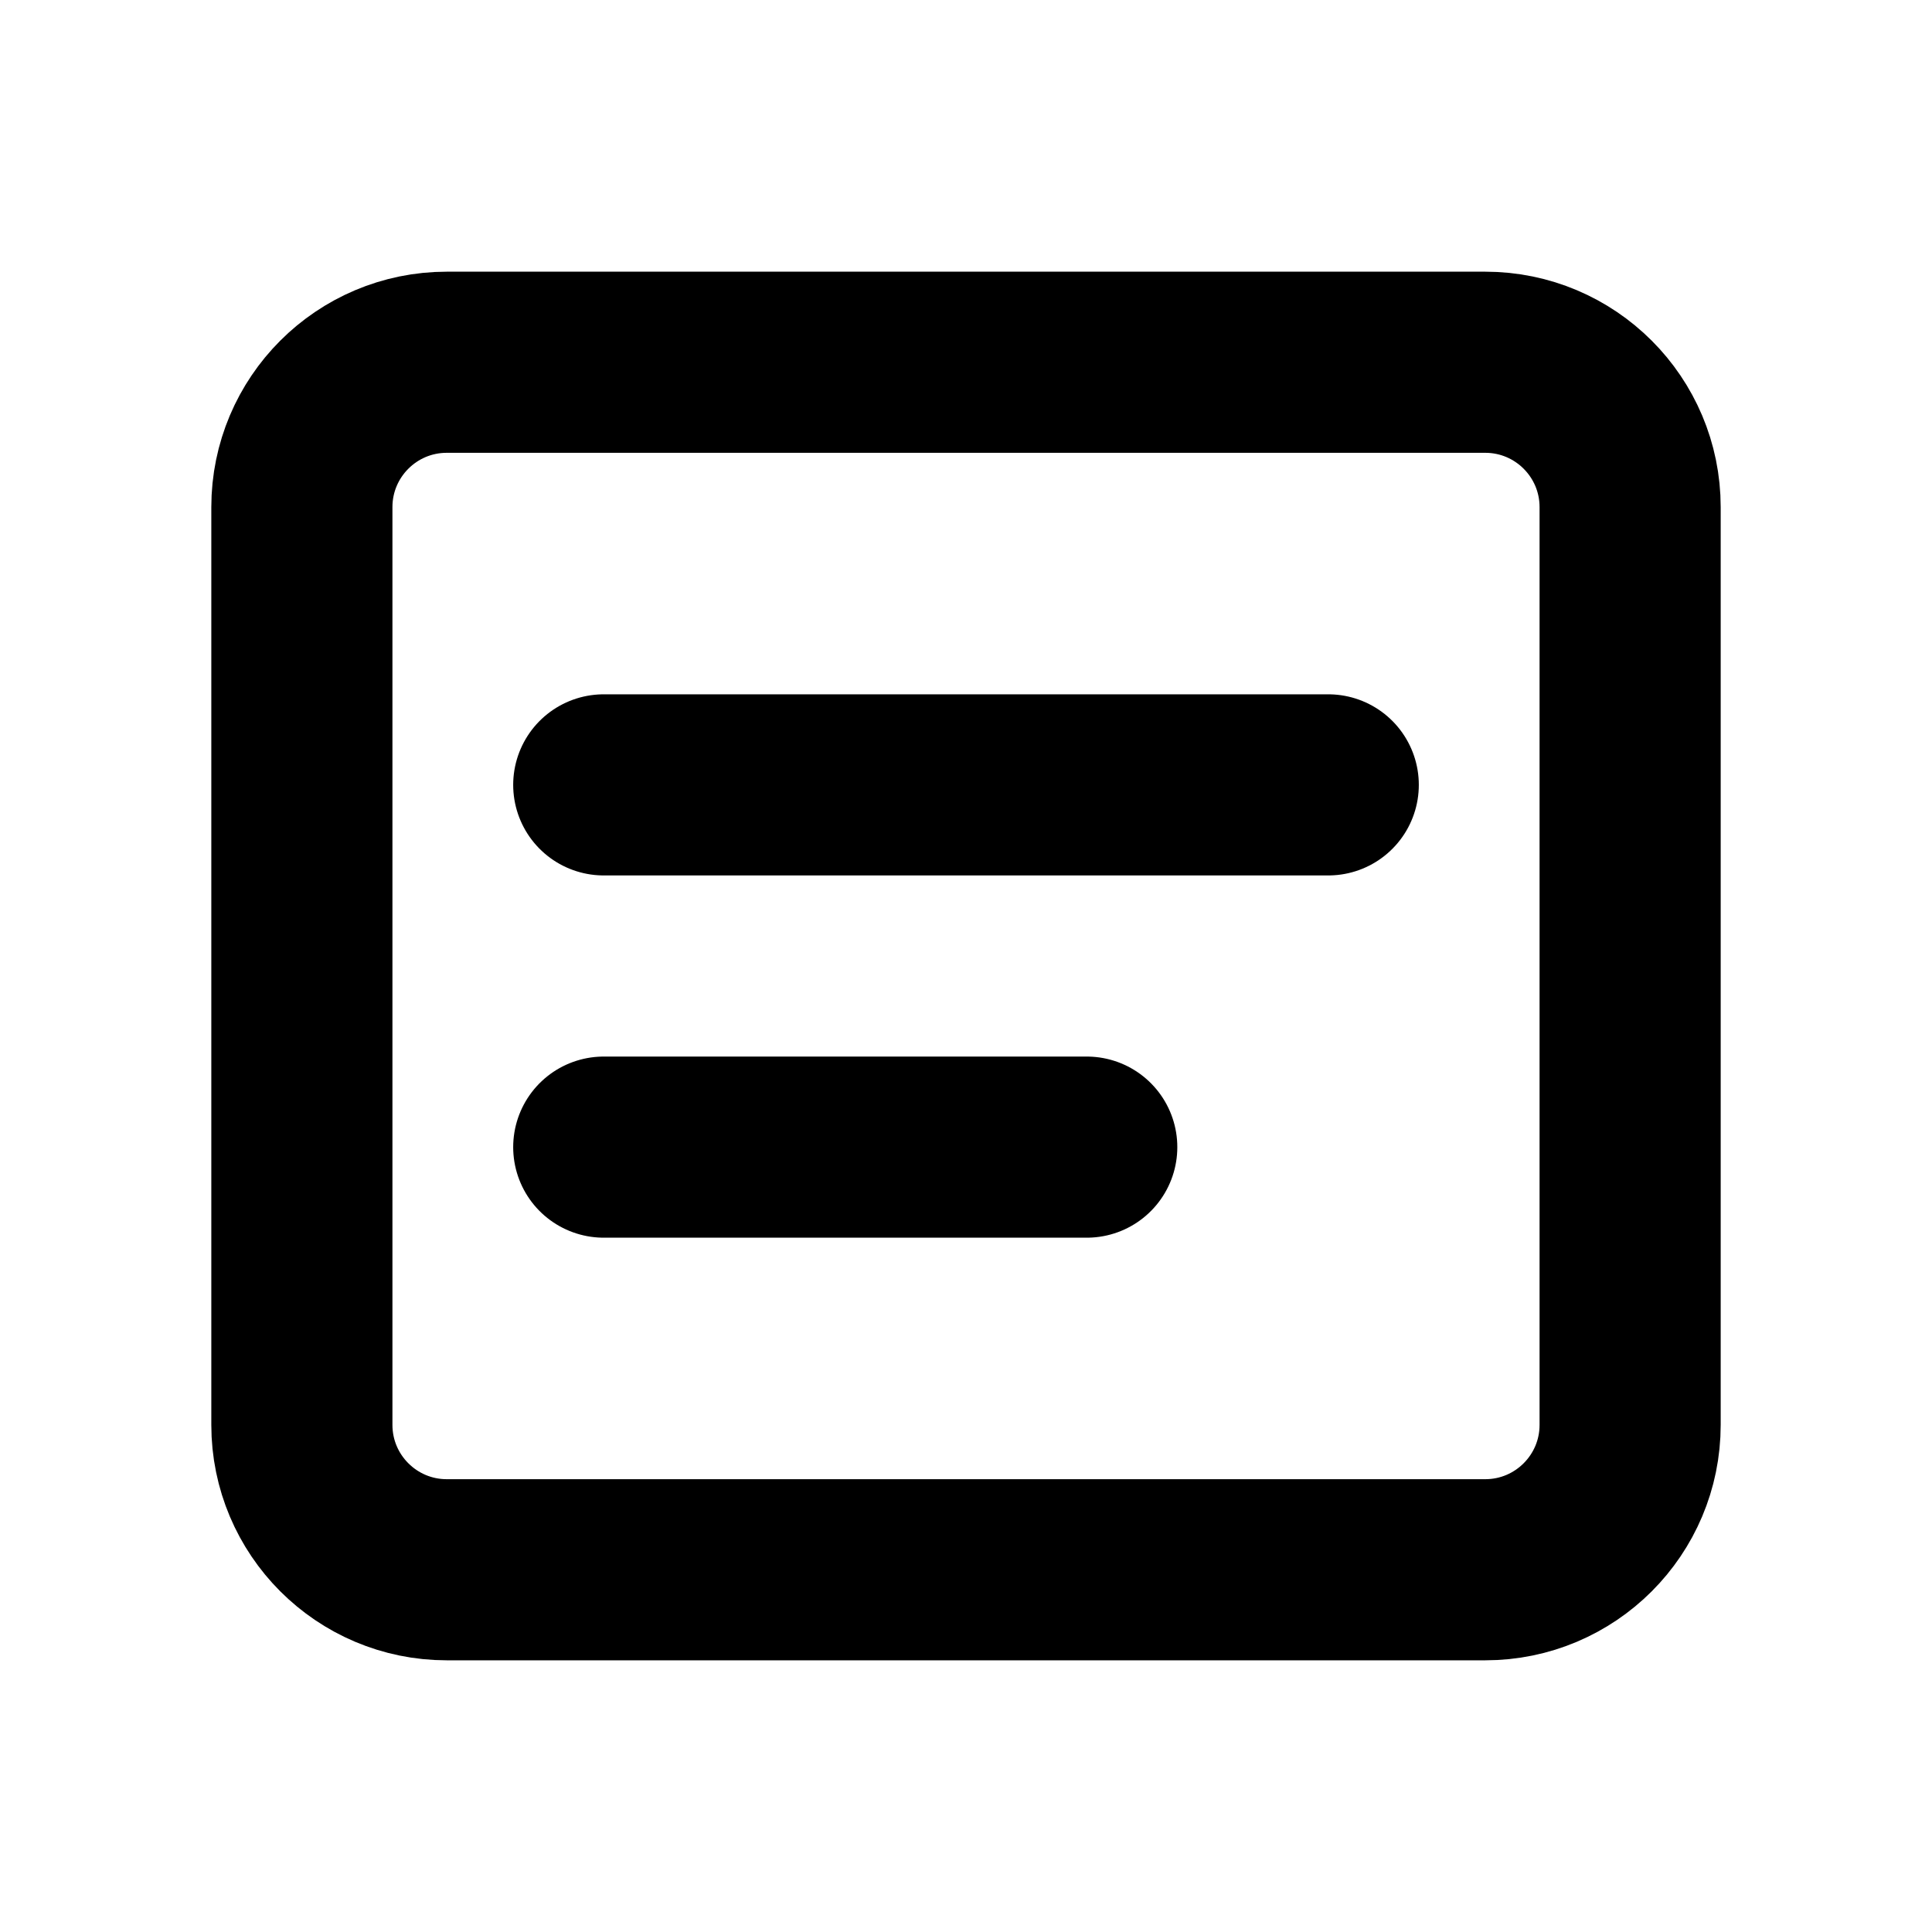
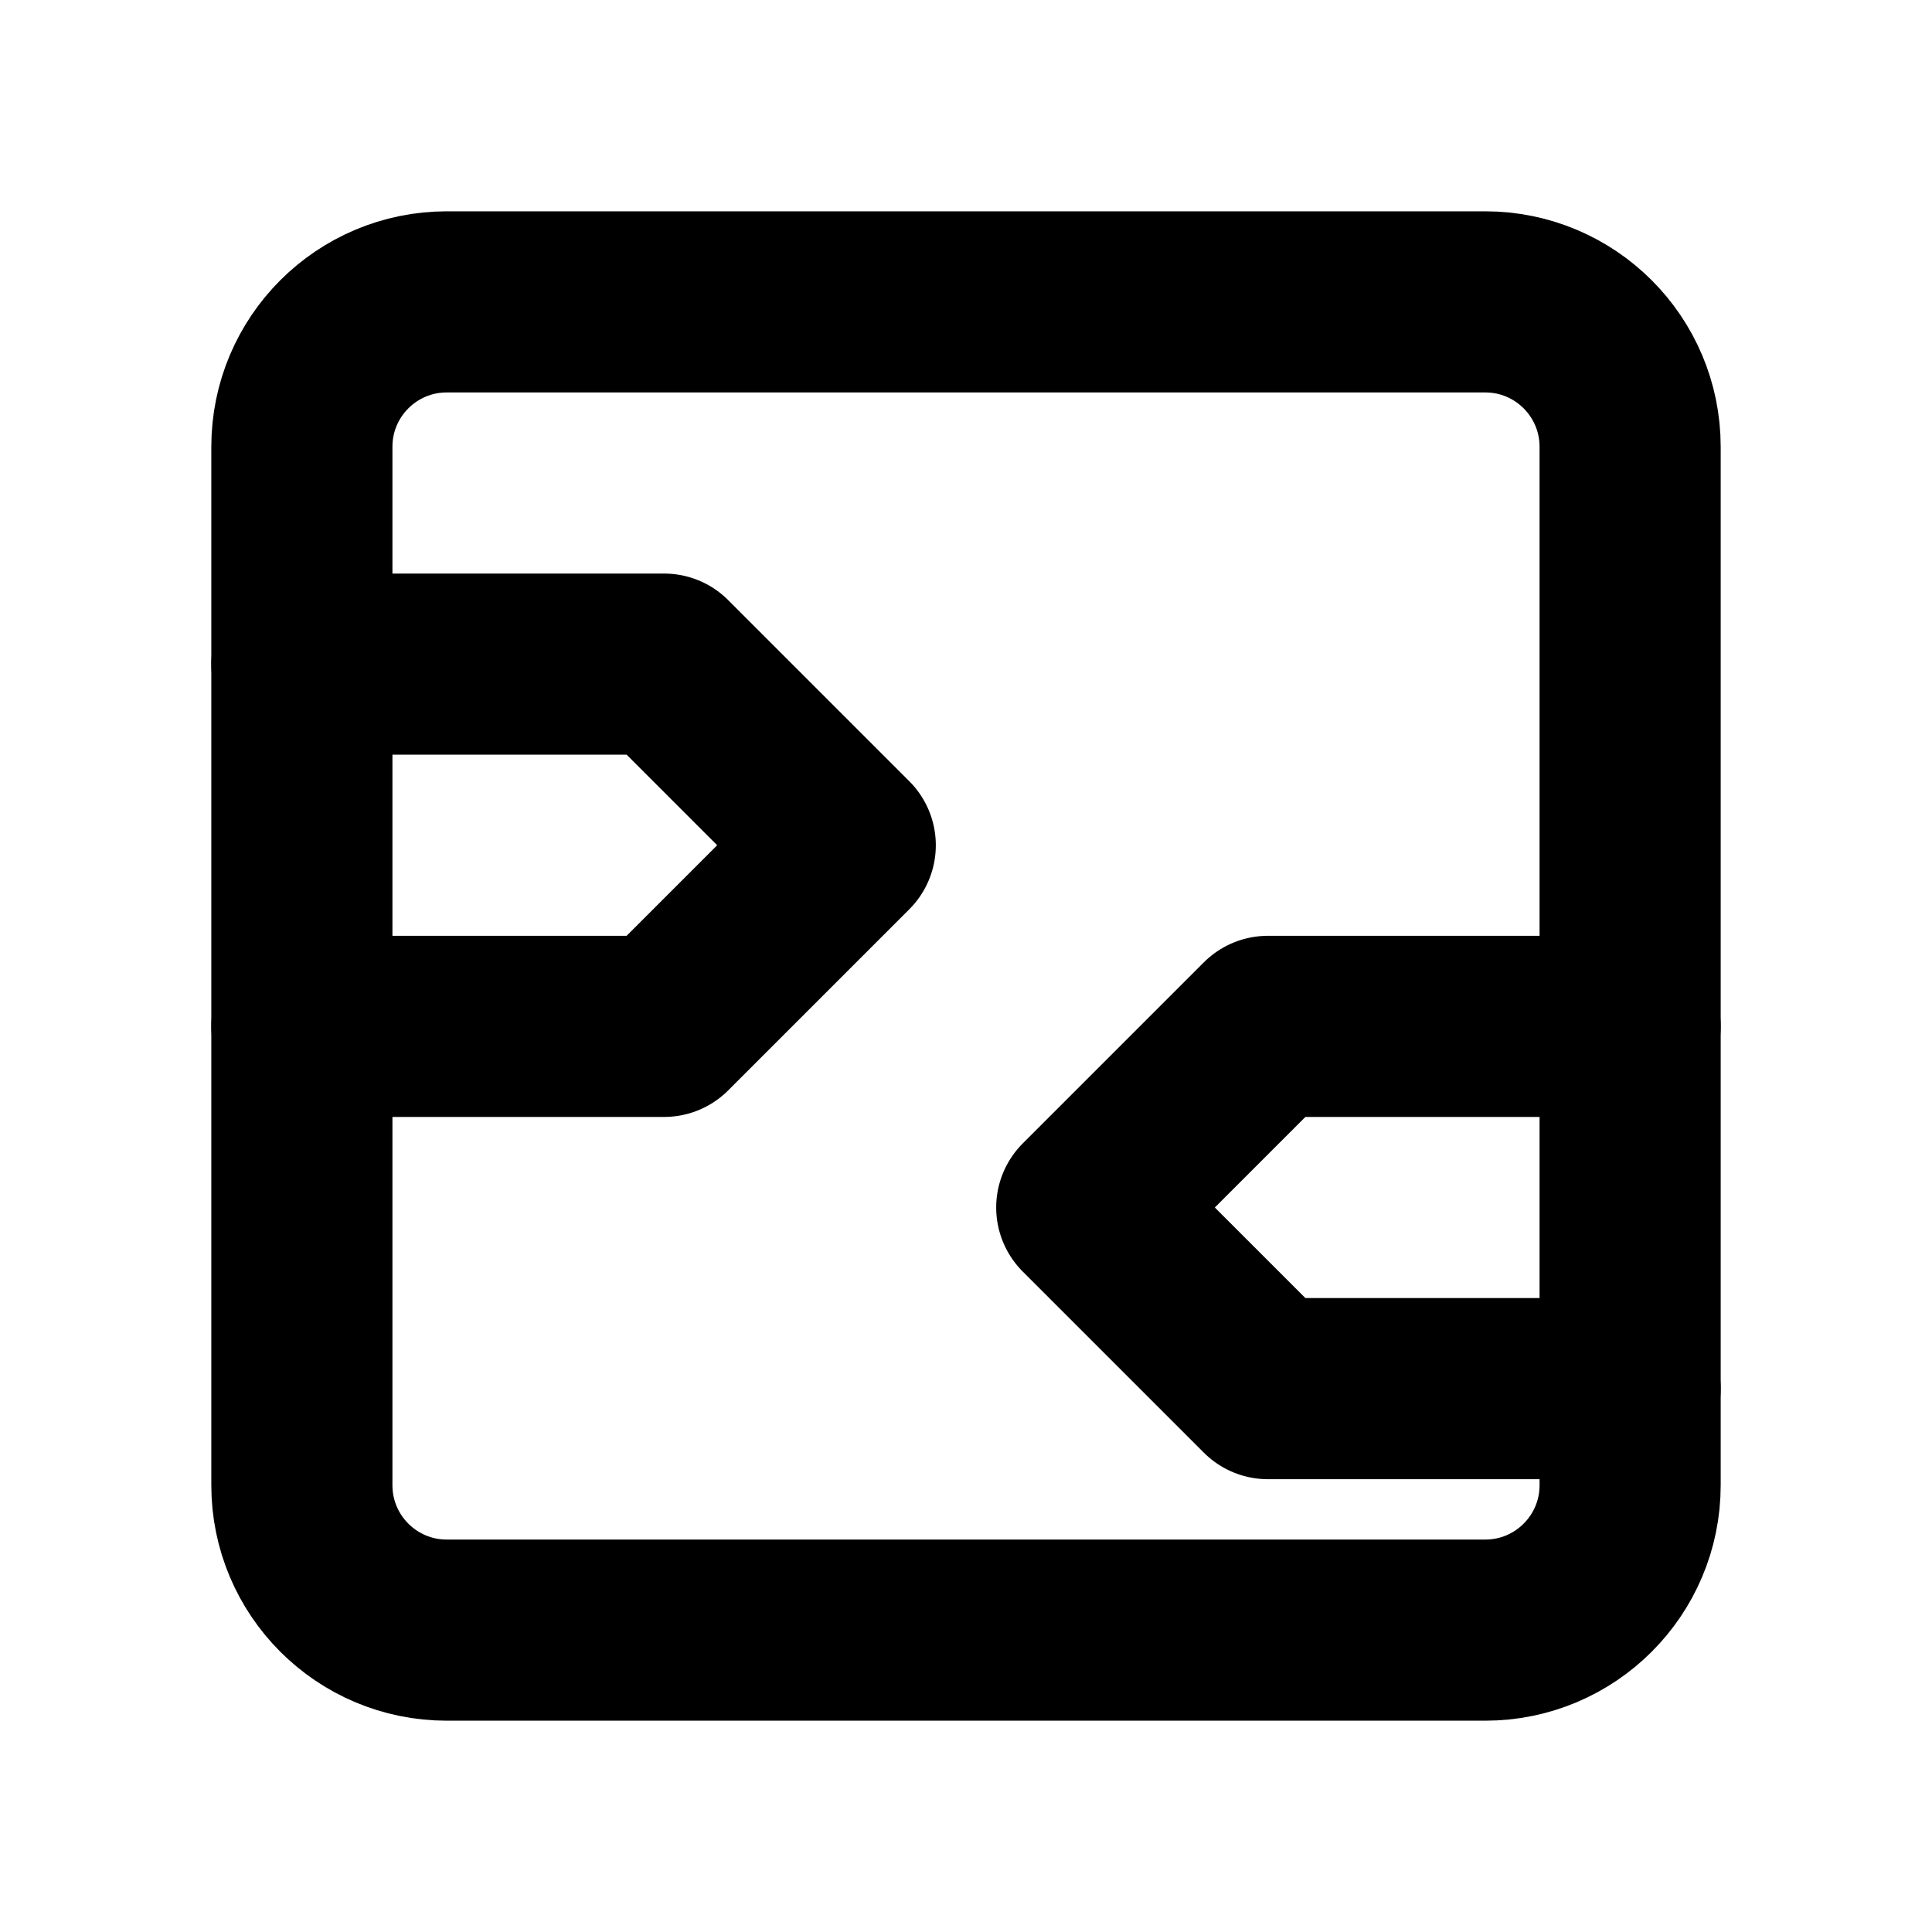
<svg xmlns="http://www.w3.org/2000/svg" width="16" height="16" viewBox="0 0 16 16" fill="none" stroke="currentColor" stroke-width="1.5" stroke-linecap="round" stroke-linejoin="round">
-   <rect x="2.5" y="3" width="11" height="10" rx="1.2" />
-   <path d="M5 6.5h6M5 9.5h4" />
+   <rect x="2.5" y="2.5" width="11" height="11" rx="1.2" />
+   <path d="M2.5 5.5h3L7 7 5.5 8.5h-3M13.5 8.5h-3L9 10l1.5 1.5h3" />
</svg>
